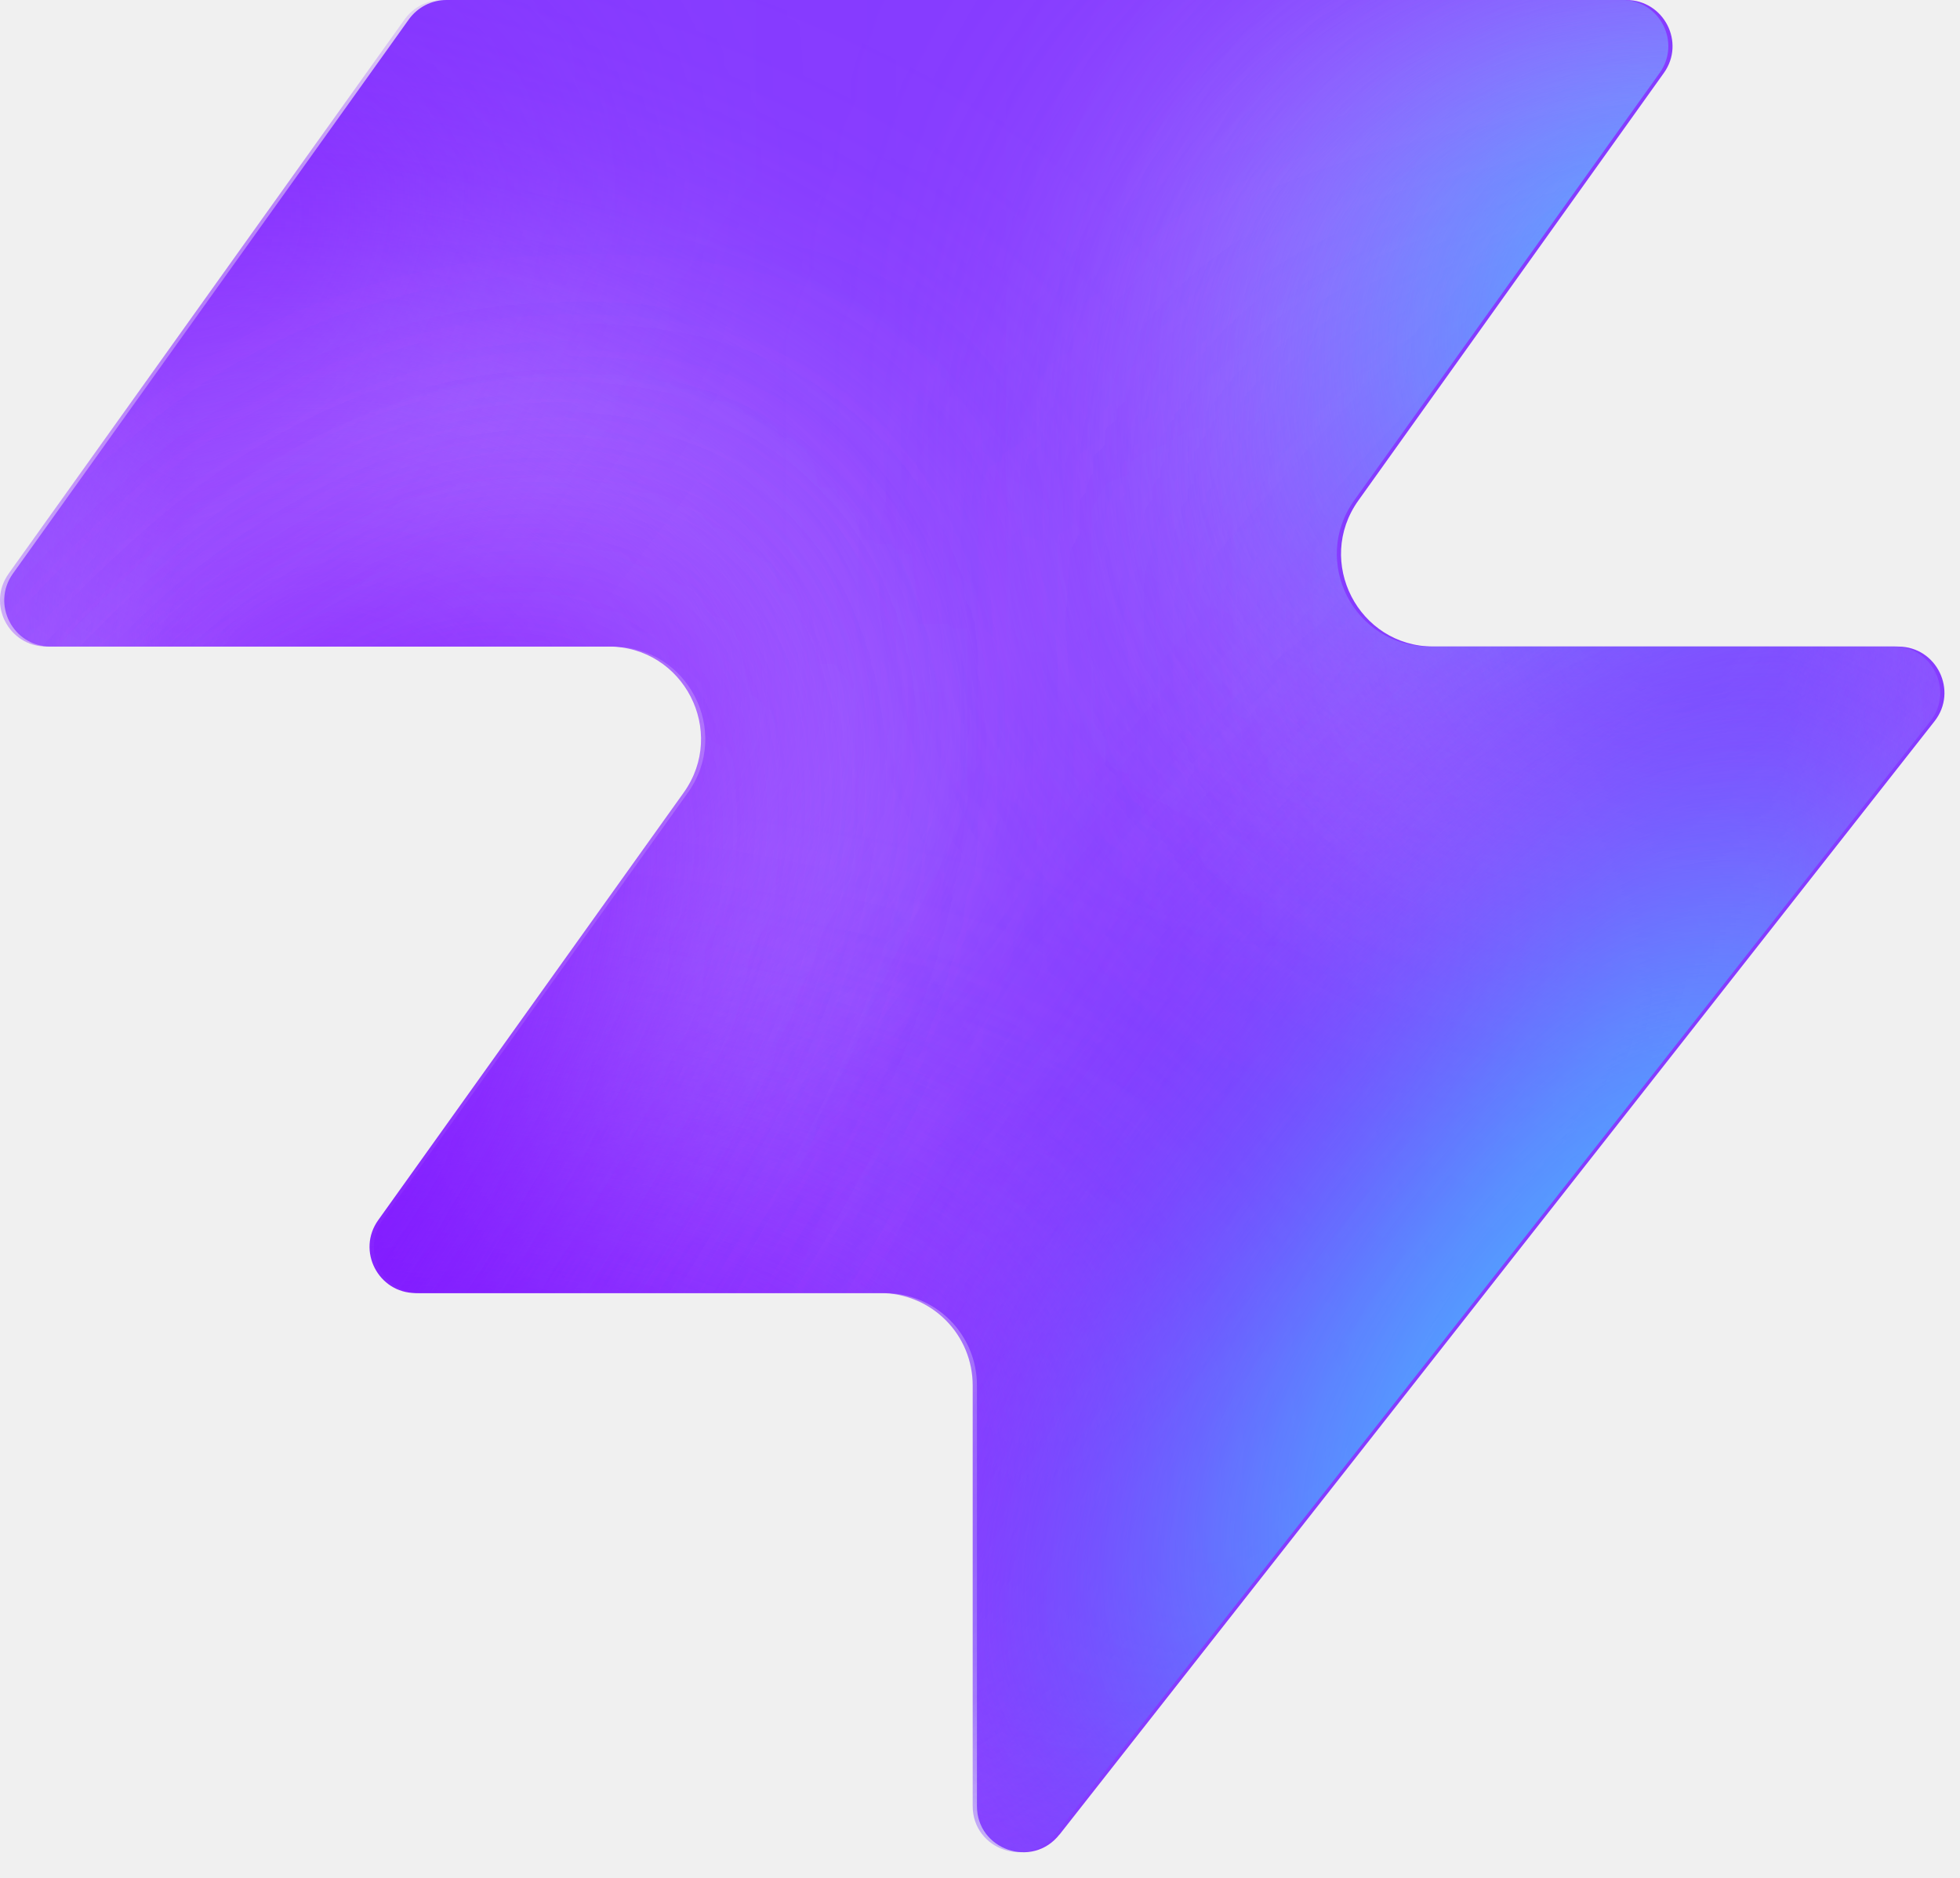
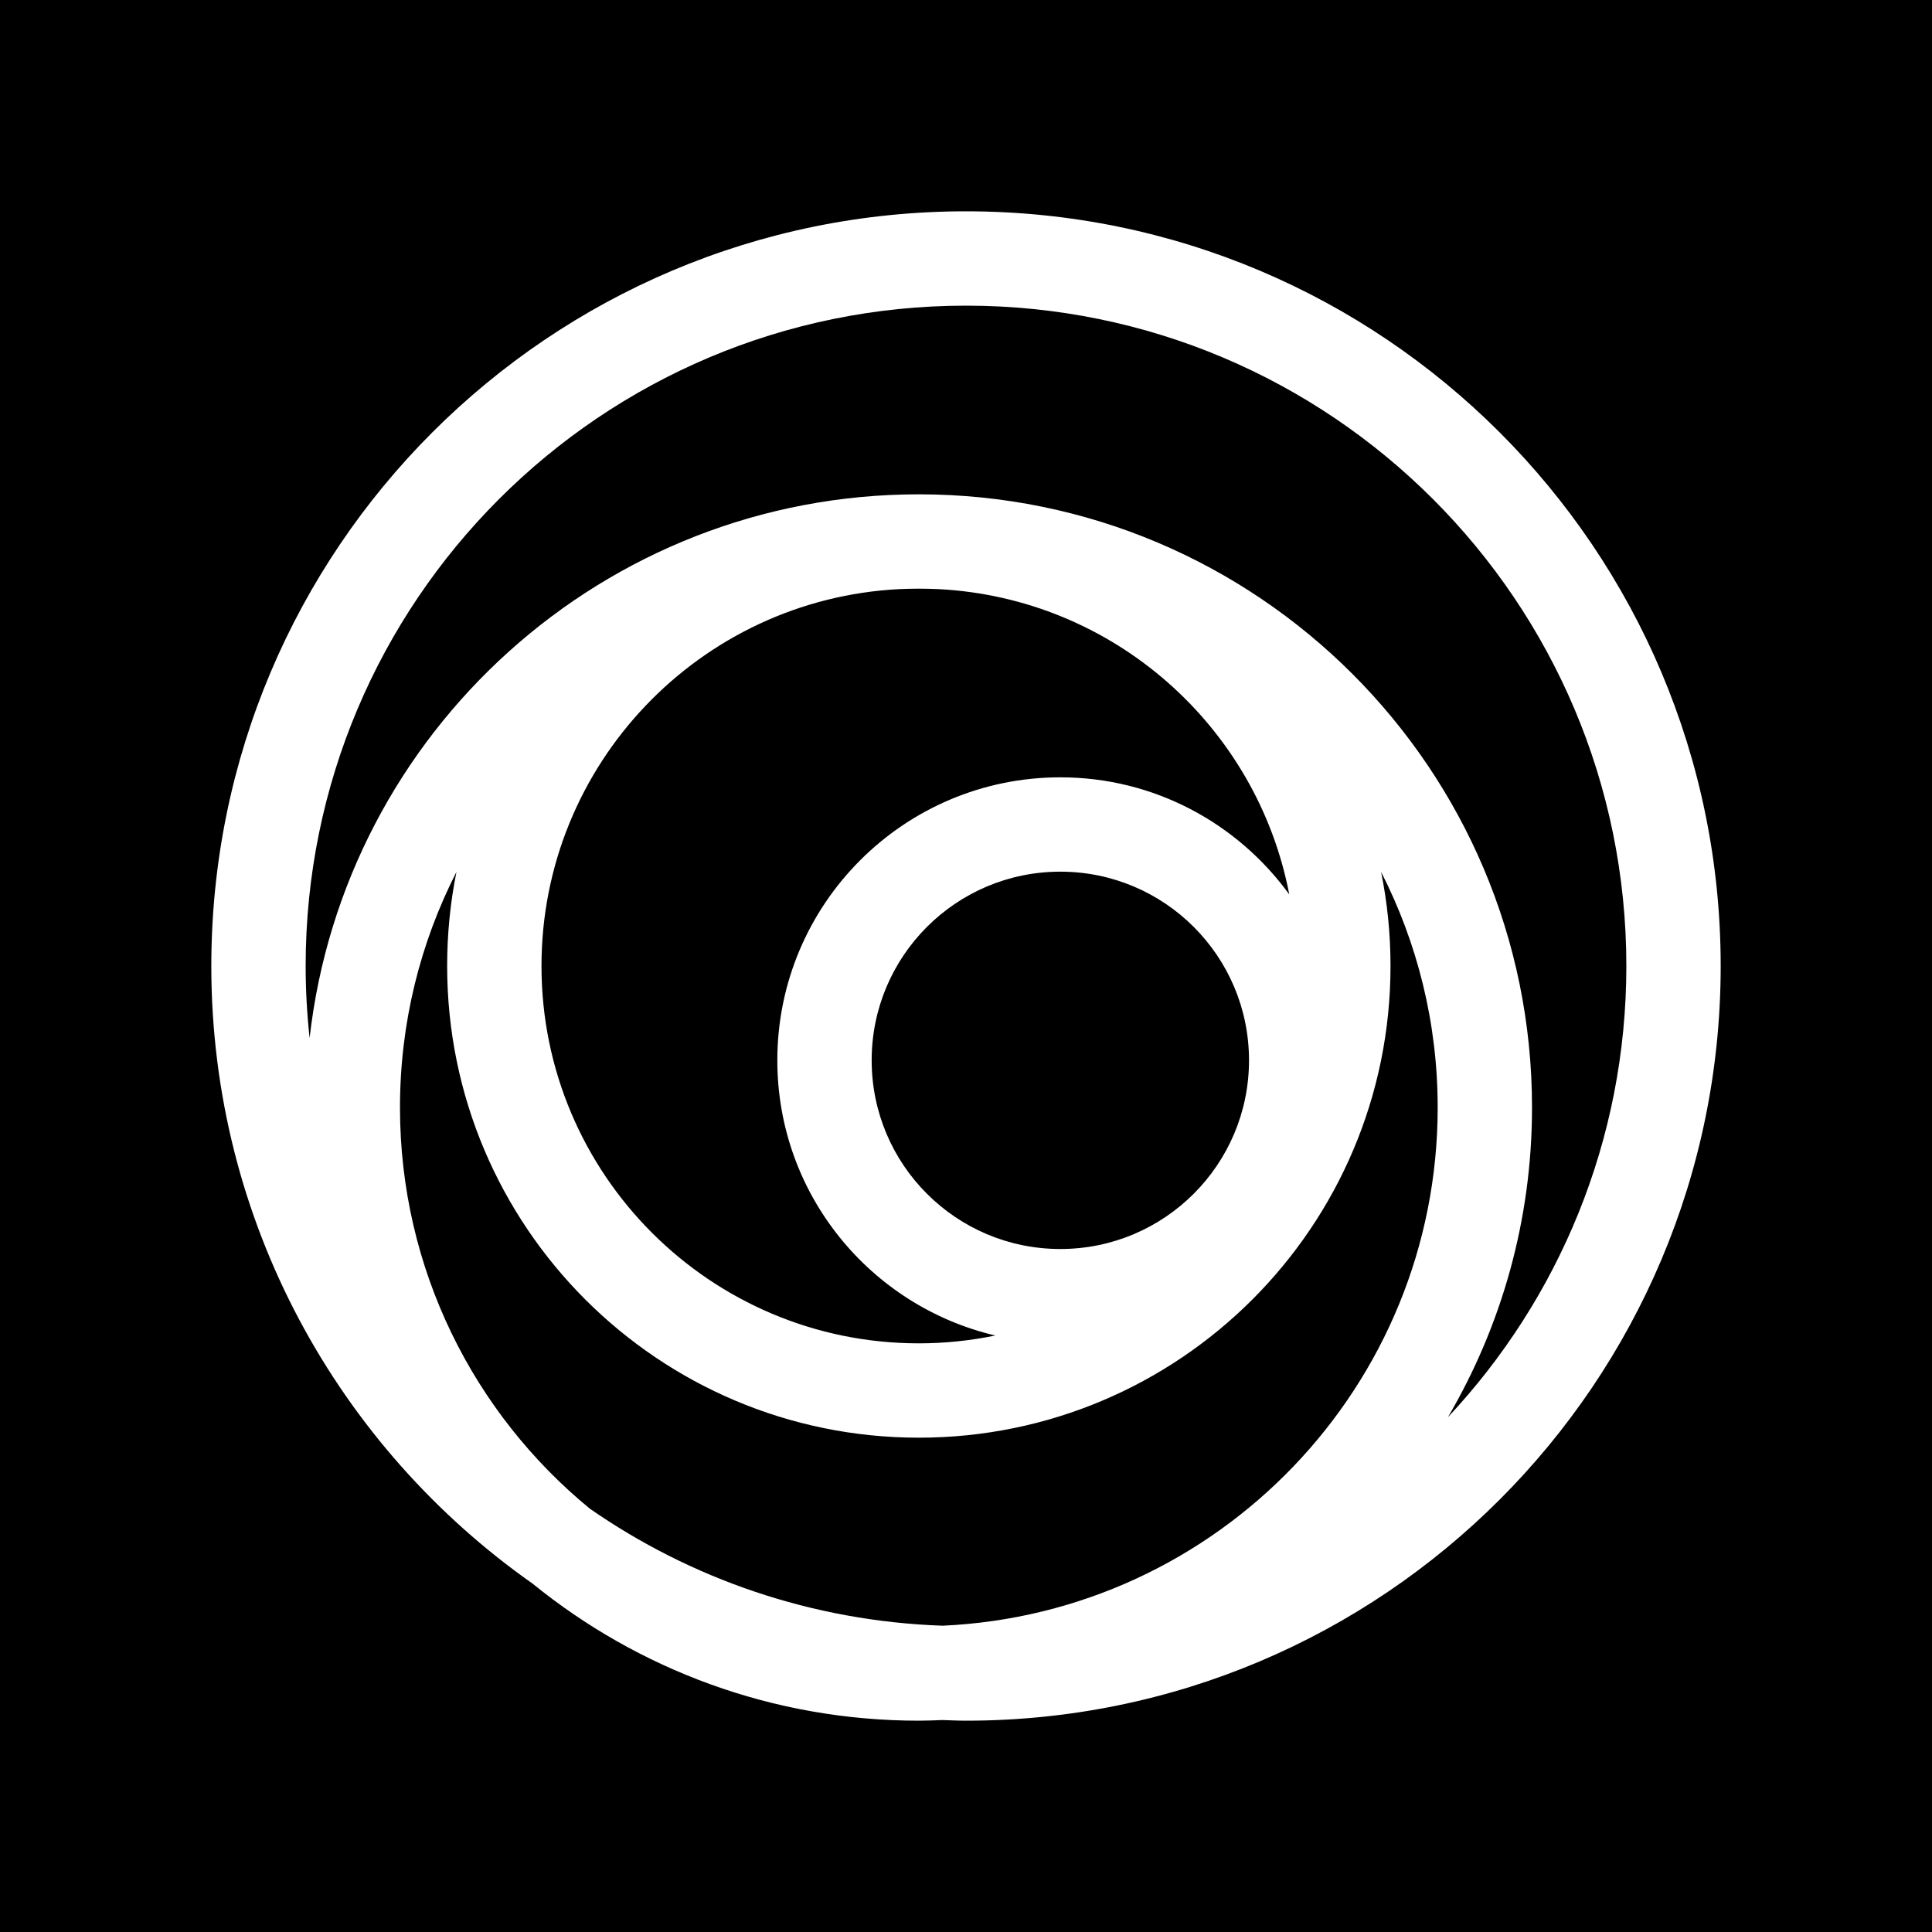
- <svg xmlns="http://www.w3.org/2000/svg" width="48" height="46" fill="none" viewBox="0 0 48 46">
-   <path fill="#863bff" d="M25.946 44.938c-.664.845-2.021.375-2.021-.698V33.937a2.26 2.26 0 0 0-2.262-2.262H10.287c-.92 0-1.456-1.04-.92-1.788l7.48-10.471c1.07-1.497 0-3.578-1.842-3.578H1.237c-.92 0-1.456-1.04-.92-1.788L10.013.474c.214-.297.556-.474.92-.474h28.894c.92 0 1.456 1.04.92 1.788l-7.48 10.471c-1.07 1.498 0 3.579 1.842 3.579h11.377c.943 0 1.473 1.088.89 1.83L25.947 44.94z" style="fill:#863bff;fill:color(display-p3 .525 .23 1);fill-opacity:1" />
-   <mask id="a" width="48" height="46" x="0" y="0" maskUnits="userSpaceOnUse" style="mask-type:alpha">
-     <path fill="#000" d="M25.842 44.938c-.664.844-2.021.375-2.021-.698V33.937a2.26 2.26 0 0 0-2.262-2.262H10.183c-.92 0-1.456-1.04-.92-1.788l7.48-10.471c1.07-1.498 0-3.579-1.842-3.579H1.133c-.92 0-1.456-1.04-.92-1.787L9.91.473c.214-.297.556-.474.92-.474h28.894c.92 0 1.456 1.04.92 1.788l-7.48 10.471c-1.07 1.498 0 3.578 1.842 3.578h11.377c.943 0 1.473 1.088.89 1.832L25.843 44.94z" style="fill:#000;fill-opacity:1" />
-   </mask>
-   <g mask="url(#a)">
-     <g filter="url(#b)">
-       <ellipse cx="5.508" cy="14.704" fill="#ede6ff" rx="5.508" ry="14.704" style="fill:#ede6ff;fill:color(display-p3 .927 .903 1);fill-opacity:1" transform="matrix(.00324 1 1 -.00324 -4.47 31.516)" />
-     </g>
-     <g filter="url(#c)">
-       <ellipse cx="10.399" cy="29.851" fill="#ede6ff" rx="10.399" ry="29.851" style="fill:#ede6ff;fill:color(display-p3 .927 .903 1);fill-opacity:1" transform="matrix(.00324 1 1 -.00324 -39.328 7.883)" />
-     </g>
-     <g filter="url(#d)">
-       <ellipse cx="5.508" cy="30.487" fill="#7e14ff" rx="5.508" ry="30.487" style="fill:#7e14ff;fill:color(display-p3 .492 .077 1);fill-opacity:1" transform="rotate(89.814 -25.913 -14.639)scale(1 -1)" />
-     </g>
-     <g filter="url(#e)">
-       <ellipse cx="5.508" cy="30.599" fill="#7e14ff" rx="5.508" ry="30.599" style="fill:#7e14ff;fill:color(display-p3 .492 .077 1);fill-opacity:1" transform="rotate(89.814 -32.644 -3.334)scale(1 -1)" />
-     </g>
-     <g filter="url(#f)">
-       <ellipse cx="5.508" cy="30.599" fill="#7e14ff" rx="5.508" ry="30.599" style="fill:#7e14ff;fill:color(display-p3 .492 .077 1);fill-opacity:1" transform="matrix(.00324 1 1 -.00324 -34.34 30.47)" />
-     </g>
-     <g filter="url(#g)">
-       <ellipse cx="14.072" cy="22.078" fill="#ede6ff" rx="14.072" ry="22.078" style="fill:#ede6ff;fill:color(display-p3 .927 .903 1);fill-opacity:1" transform="rotate(93.35 24.506 48.493)scale(-1 1)" />
-     </g>
-     <g filter="url(#h)">
-       <ellipse cx="3.47" cy="21.501" fill="#7e14ff" rx="3.47" ry="21.501" style="fill:#7e14ff;fill:color(display-p3 .492 .077 1);fill-opacity:1" transform="rotate(89.009 28.708 47.59)scale(-1 1)" />
-     </g>
-     <g filter="url(#i)">
-       <ellipse cx="3.47" cy="21.501" fill="#7e14ff" rx="3.47" ry="21.501" style="fill:#7e14ff;fill:color(display-p3 .492 .077 1);fill-opacity:1" transform="rotate(89.009 28.708 47.59)scale(-1 1)" />
-     </g>
-     <g filter="url(#j)">
-       <ellipse cx=".387" cy="8.972" fill="#7e14ff" rx="4.407" ry="29.108" style="fill:#7e14ff;fill:color(display-p3 .492 .077 1);fill-opacity:1" transform="rotate(39.51 .387 8.972)" />
-     </g>
-     <g filter="url(#k)">
-       <ellipse cx="47.523" cy="-6.092" fill="#7e14ff" rx="4.407" ry="29.108" style="fill:#7e14ff;fill:color(display-p3 .492 .077 1);fill-opacity:1" transform="rotate(37.892 47.523 -6.092)" />
-     </g>
-     <g filter="url(#l)">
-       <ellipse cx="41.412" cy="6.333" fill="#47bfff" rx="5.971" ry="9.665" style="fill:#47bfff;fill:color(display-p3 .28 .748 1);fill-opacity:1" transform="rotate(37.892 41.412 6.333)" />
-     </g>
-     <g filter="url(#m)">
-       <ellipse cx="-1.879" cy="38.332" fill="#7e14ff" rx="4.407" ry="29.108" style="fill:#7e14ff;fill:color(display-p3 .492 .077 1);fill-opacity:1" transform="rotate(37.892 -1.88 38.332)" />
-     </g>
-     <g filter="url(#n)">
-       <ellipse cx="-1.879" cy="38.332" fill="#7e14ff" rx="4.407" ry="29.108" style="fill:#7e14ff;fill:color(display-p3 .492 .077 1);fill-opacity:1" transform="rotate(37.892 -1.88 38.332)" />
-     </g>
-     <g filter="url(#o)">
-       <ellipse cx="35.651" cy="29.907" fill="#7e14ff" rx="4.407" ry="29.108" style="fill:#7e14ff;fill:color(display-p3 .492 .077 1);fill-opacity:1" transform="rotate(37.892 35.651 29.907)" />
-     </g>
-     <g filter="url(#p)">
-       <ellipse cx="38.418" cy="32.4" fill="#47bfff" rx="5.971" ry="15.297" style="fill:#47bfff;fill:color(display-p3 .28 .748 1);fill-opacity:1" transform="rotate(37.892 38.418 32.4)" />
-     </g>
-   </g>
-   <defs>
-     <filter id="b" width="60.045" height="41.654" x="-19.77" y="16.149" color-interpolation-filters="sRGB" filterUnits="userSpaceOnUse">
-       <feFlood flood-opacity="0" result="BackgroundImageFix" />
-       <feBlend in="SourceGraphic" in2="BackgroundImageFix" result="shape" />
-       <feGaussianBlur result="effect1_foregroundBlur_2002_17158" stdDeviation="7.659" />
-     </filter>
-     <filter id="c" width="90.34" height="51.437" x="-54.613" y="-7.533" color-interpolation-filters="sRGB" filterUnits="userSpaceOnUse">
-       <feFlood flood-opacity="0" result="BackgroundImageFix" />
-       <feBlend in="SourceGraphic" in2="BackgroundImageFix" result="shape" />
-       <feGaussianBlur result="effect1_foregroundBlur_2002_17158" stdDeviation="7.659" />
-     </filter>
-     <filter id="d" width="79.355" height="29.4" x="-49.64" y="2.03" color-interpolation-filters="sRGB" filterUnits="userSpaceOnUse">
-       <feFlood flood-opacity="0" result="BackgroundImageFix" />
-       <feBlend in="SourceGraphic" in2="BackgroundImageFix" result="shape" />
-       <feGaussianBlur result="effect1_foregroundBlur_2002_17158" stdDeviation="4.596" />
-     </filter>
-     <filter id="e" width="79.579" height="29.4" x="-45.045" y="20.029" color-interpolation-filters="sRGB" filterUnits="userSpaceOnUse">
-       <feFlood flood-opacity="0" result="BackgroundImageFix" />
-       <feBlend in="SourceGraphic" in2="BackgroundImageFix" result="shape" />
-       <feGaussianBlur result="effect1_foregroundBlur_2002_17158" stdDeviation="4.596" />
-     </filter>
-     <filter id="f" width="79.579" height="29.4" x="-43.513" y="21.178" color-interpolation-filters="sRGB" filterUnits="userSpaceOnUse">
-       <feFlood flood-opacity="0" result="BackgroundImageFix" />
-       <feBlend in="SourceGraphic" in2="BackgroundImageFix" result="shape" />
-       <feGaussianBlur result="effect1_foregroundBlur_2002_17158" stdDeviation="4.596" />
-     </filter>
-     <filter id="g" width="74.749" height="58.852" x="15.756" y="-17.901" color-interpolation-filters="sRGB" filterUnits="userSpaceOnUse">
-       <feFlood flood-opacity="0" result="BackgroundImageFix" />
-       <feBlend in="SourceGraphic" in2="BackgroundImageFix" result="shape" />
-       <feGaussianBlur result="effect1_foregroundBlur_2002_17158" stdDeviation="7.659" />
-     </filter>
-     <filter id="h" width="61.377" height="25.362" x="23.548" y="2.284" color-interpolation-filters="sRGB" filterUnits="userSpaceOnUse">
-       <feFlood flood-opacity="0" result="BackgroundImageFix" />
-       <feBlend in="SourceGraphic" in2="BackgroundImageFix" result="shape" />
-       <feGaussianBlur result="effect1_foregroundBlur_2002_17158" stdDeviation="4.596" />
-     </filter>
-     <filter id="i" width="61.377" height="25.362" x="23.548" y="2.284" color-interpolation-filters="sRGB" filterUnits="userSpaceOnUse">
-       <feFlood flood-opacity="0" result="BackgroundImageFix" />
-       <feBlend in="SourceGraphic" in2="BackgroundImageFix" result="shape" />
-       <feGaussianBlur result="effect1_foregroundBlur_2002_17158" stdDeviation="4.596" />
-     </filter>
-     <filter id="j" width="56.045" height="63.649" x="-27.636" y="-22.853" color-interpolation-filters="sRGB" filterUnits="userSpaceOnUse">
-       <feFlood flood-opacity="0" result="BackgroundImageFix" />
-       <feBlend in="SourceGraphic" in2="BackgroundImageFix" result="shape" />
-       <feGaussianBlur result="effect1_foregroundBlur_2002_17158" stdDeviation="4.596" />
-     </filter>
-     <filter id="k" width="54.814" height="64.646" x="20.116" y="-38.415" color-interpolation-filters="sRGB" filterUnits="userSpaceOnUse">
-       <feFlood flood-opacity="0" result="BackgroundImageFix" />
-       <feBlend in="SourceGraphic" in2="BackgroundImageFix" result="shape" />
-       <feGaussianBlur result="effect1_foregroundBlur_2002_17158" stdDeviation="4.596" />
-     </filter>
-     <filter id="l" width="33.541" height="35.313" x="24.641" y="-11.323" color-interpolation-filters="sRGB" filterUnits="userSpaceOnUse">
-       <feFlood flood-opacity="0" result="BackgroundImageFix" />
-       <feBlend in="SourceGraphic" in2="BackgroundImageFix" result="shape" />
-       <feGaussianBlur result="effect1_foregroundBlur_2002_17158" stdDeviation="4.596" />
-     </filter>
-     <filter id="m" width="54.814" height="64.646" x="-29.286" y="6.009" color-interpolation-filters="sRGB" filterUnits="userSpaceOnUse">
-       <feFlood flood-opacity="0" result="BackgroundImageFix" />
-       <feBlend in="SourceGraphic" in2="BackgroundImageFix" result="shape" />
-       <feGaussianBlur result="effect1_foregroundBlur_2002_17158" stdDeviation="4.596" />
-     </filter>
-     <filter id="n" width="54.814" height="64.646" x="-29.286" y="6.009" color-interpolation-filters="sRGB" filterUnits="userSpaceOnUse">
-       <feFlood flood-opacity="0" result="BackgroundImageFix" />
-       <feBlend in="SourceGraphic" in2="BackgroundImageFix" result="shape" />
-       <feGaussianBlur result="effect1_foregroundBlur_2002_17158" stdDeviation="4.596" />
-     </filter>
-     <filter id="o" width="54.814" height="64.646" x="8.244" y="-2.416" color-interpolation-filters="sRGB" filterUnits="userSpaceOnUse">
-       <feFlood flood-opacity="0" result="BackgroundImageFix" />
-       <feBlend in="SourceGraphic" in2="BackgroundImageFix" result="shape" />
-       <feGaussianBlur result="effect1_foregroundBlur_2002_17158" stdDeviation="4.596" />
-     </filter>
-     <filter id="p" width="39.409" height="43.623" x="18.713" y="10.588" color-interpolation-filters="sRGB" filterUnits="userSpaceOnUse">
-       <feFlood flood-opacity="0" result="BackgroundImageFix" />
-       <feBlend in="SourceGraphic" in2="BackgroundImageFix" result="shape" />
-       <feGaussianBlur result="effect1_foregroundBlur_2002_17158" stdDeviation="4.596" />
-     </filter>
-   </defs>
+ <svg xmlns="http://www.w3.org/2000/svg" width="512" height="512" viewBox="0 0 512 512" fill="none">
+   <rect width="512" height="512" fill="black" />
+   <path fill-rule="evenodd" clip-rule="evenodd" d="M256 56C366.457 56 456 145.543 456 256C456 366.457 366.457 456 256 456C253.9 456 251.81 455.893 249.726 455.829C247.659 455.907 245.585 456 243.5 456C204.691 456 169.077 442.373 141.132 419.672C89.666 383.485 56 323.694 56 256C56 145.543 145.543 56 256 56ZM366.01 231.073C367.64 239.129 368.5 247.464 368.5 256C368.5 325.036 312.536 381 243.5 381C174.464 381 118.5 325.036 118.5 256C118.5 247.466 119.336 239.127 120.966 231.073C111.402 249.808 106 271.022 106 293.5C106 336.332 125.591 374.581 156.293 399.799C182.995 418.348 215.094 429.616 249.774 430.829C322.801 427.549 381 367.336 381 293.5C381 271.018 375.577 249.81 366.01 231.073ZM256 81C159.35 81 81 159.35 81 256C81 262.452 81.369 268.821 82.05 275.092C91.192 194.014 159.978 131 243.5 131C333.246 131 406 203.754 406 293.5C406 323.454 397.846 351.485 383.71 375.58C413.02 344.29 431 302.256 431 256C431 159.35 352.65 81 256 81ZM238.3 156.122C185.488 158.827 143.5 202.516 143.5 256C143.5 311.228 188.272 356 243.5 356C250.444 356 257.219 355.272 263.764 353.925C230.66 346.13 206 316.483 206 281C206 239.579 239.579 206 281 206C305.976 206 328.038 218.255 341.669 237.03C333.119 192.52 295.092 158.488 248.676 156.122C246.958 156.058 245.233 156 243.5 156C241.759 156 240.026 156.058 238.3 156.122ZM281 231C253.386 231 231 253.386 231 281C231 308.614 253.386 331 281 331C308.614 331 331 308.614 331 281C331 253.386 308.614 231 281 231Z" fill="white" />
</svg>
